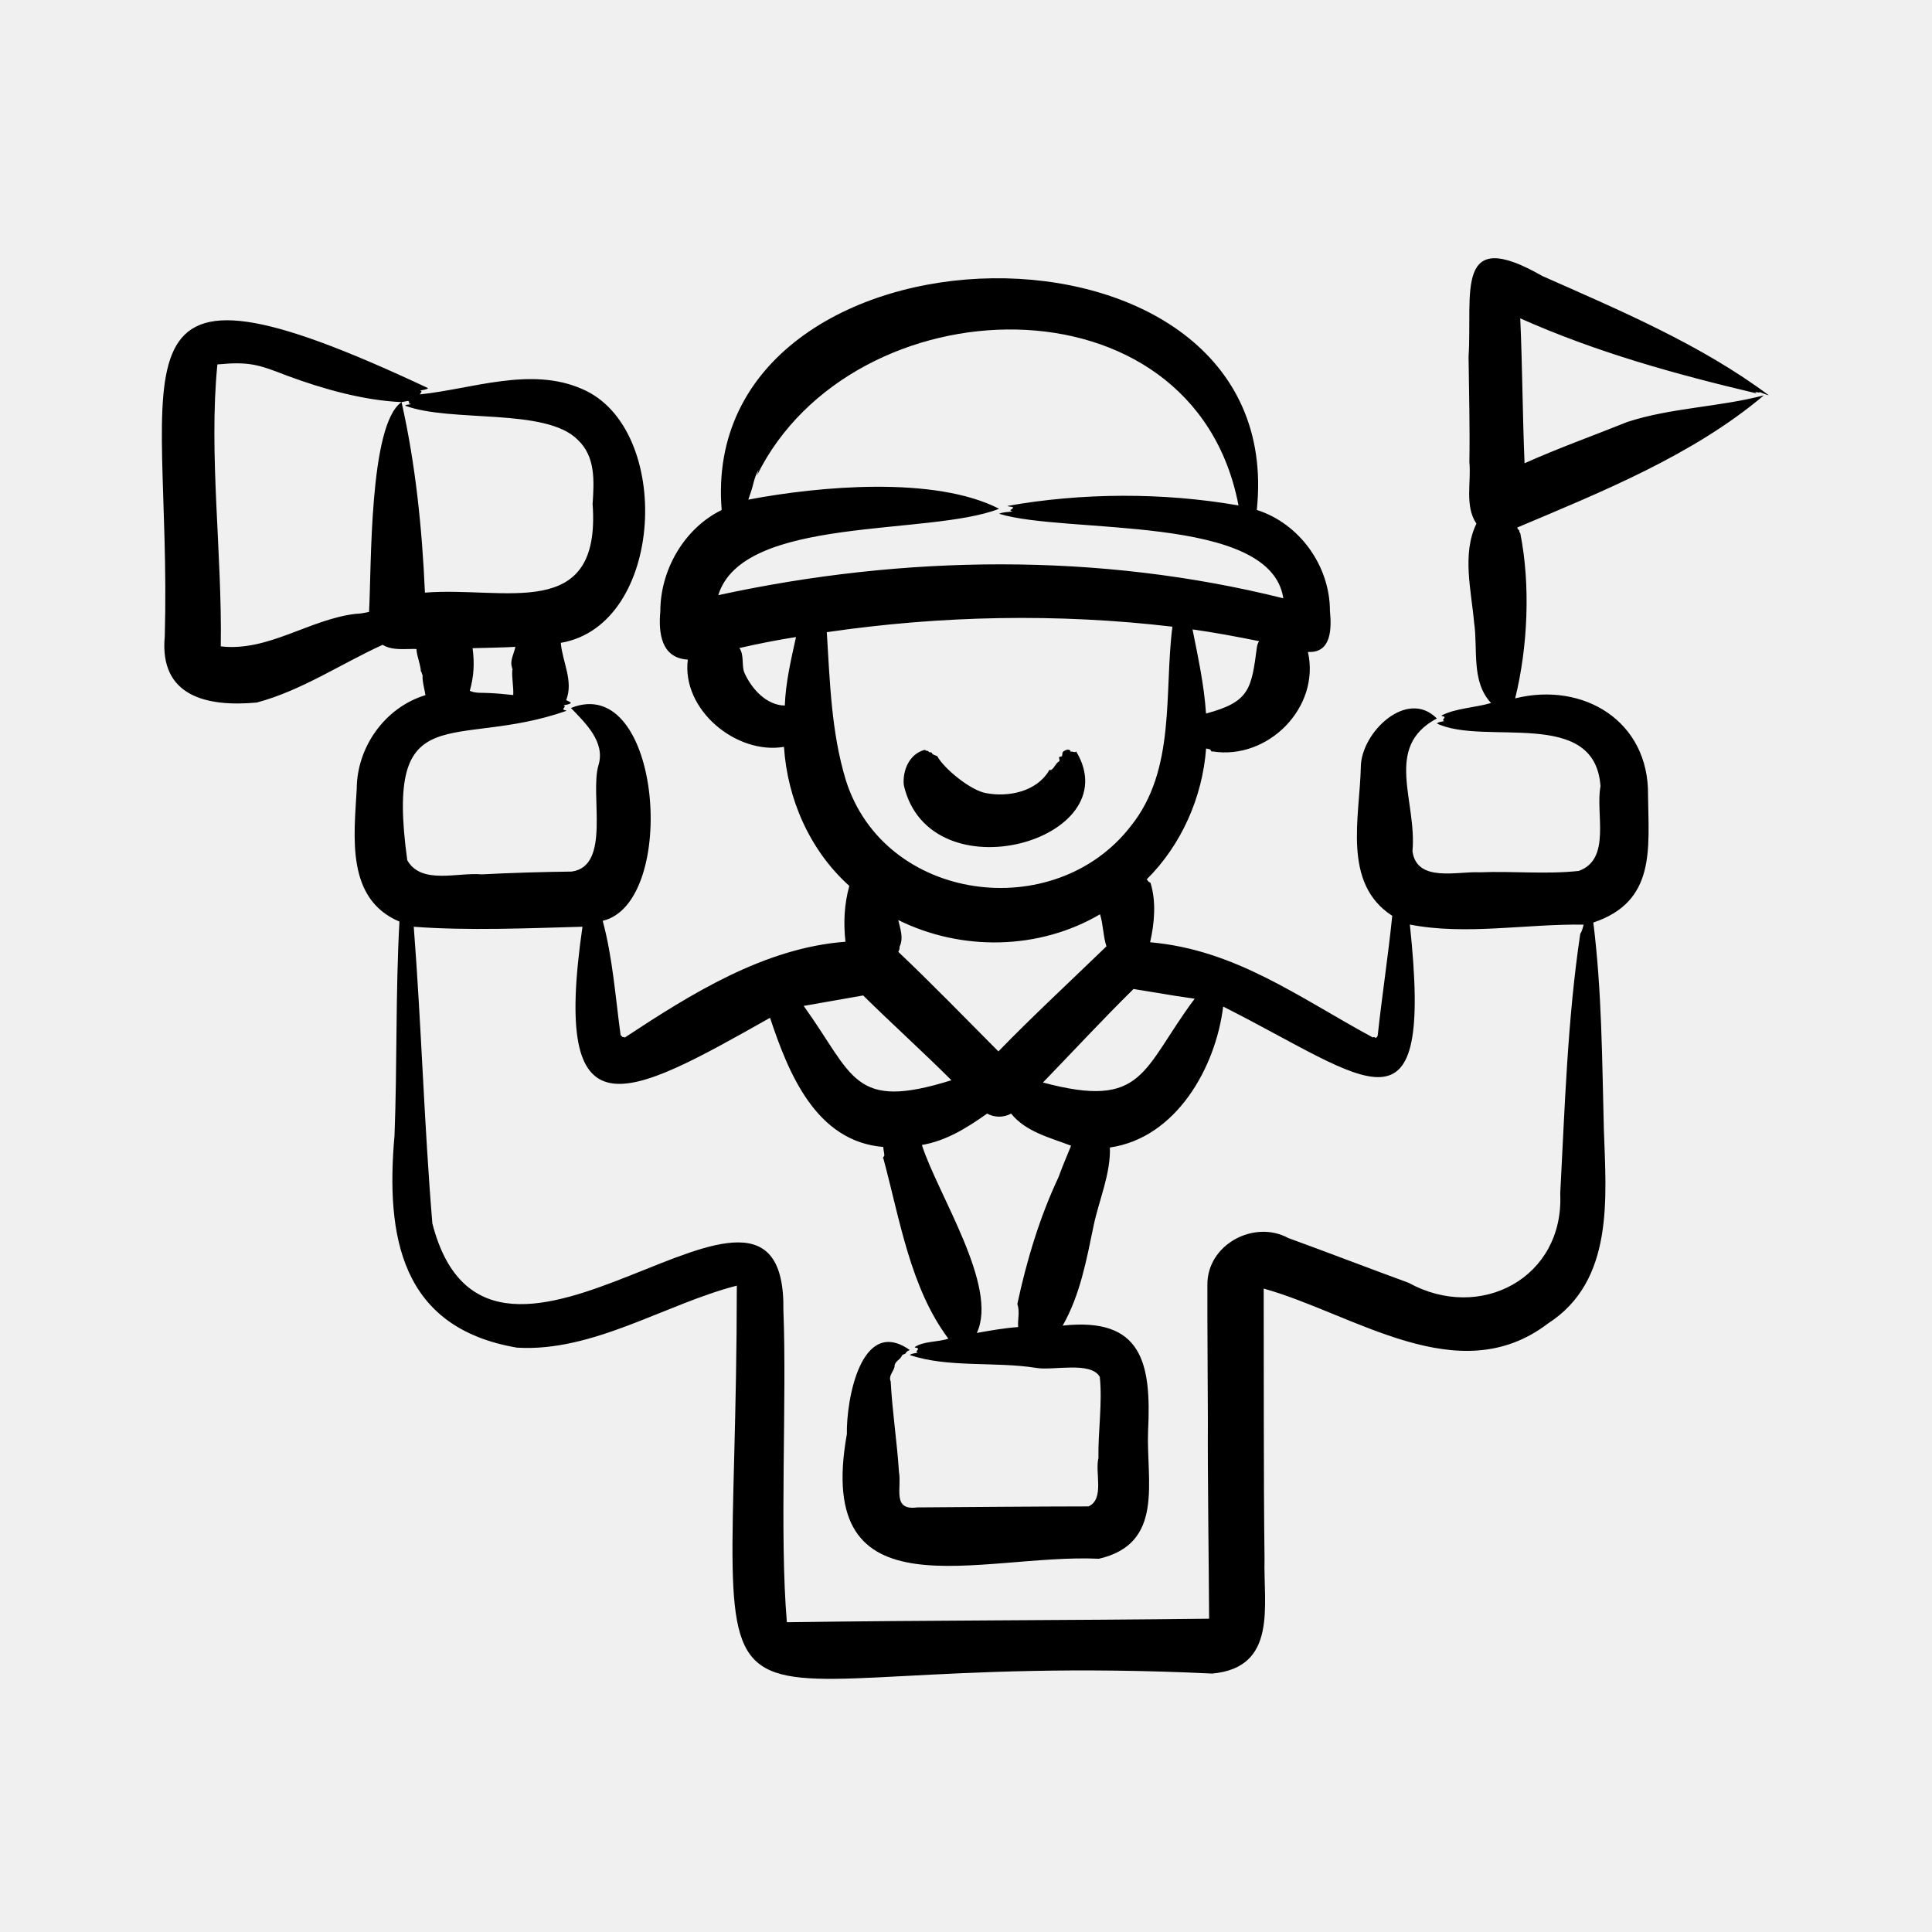
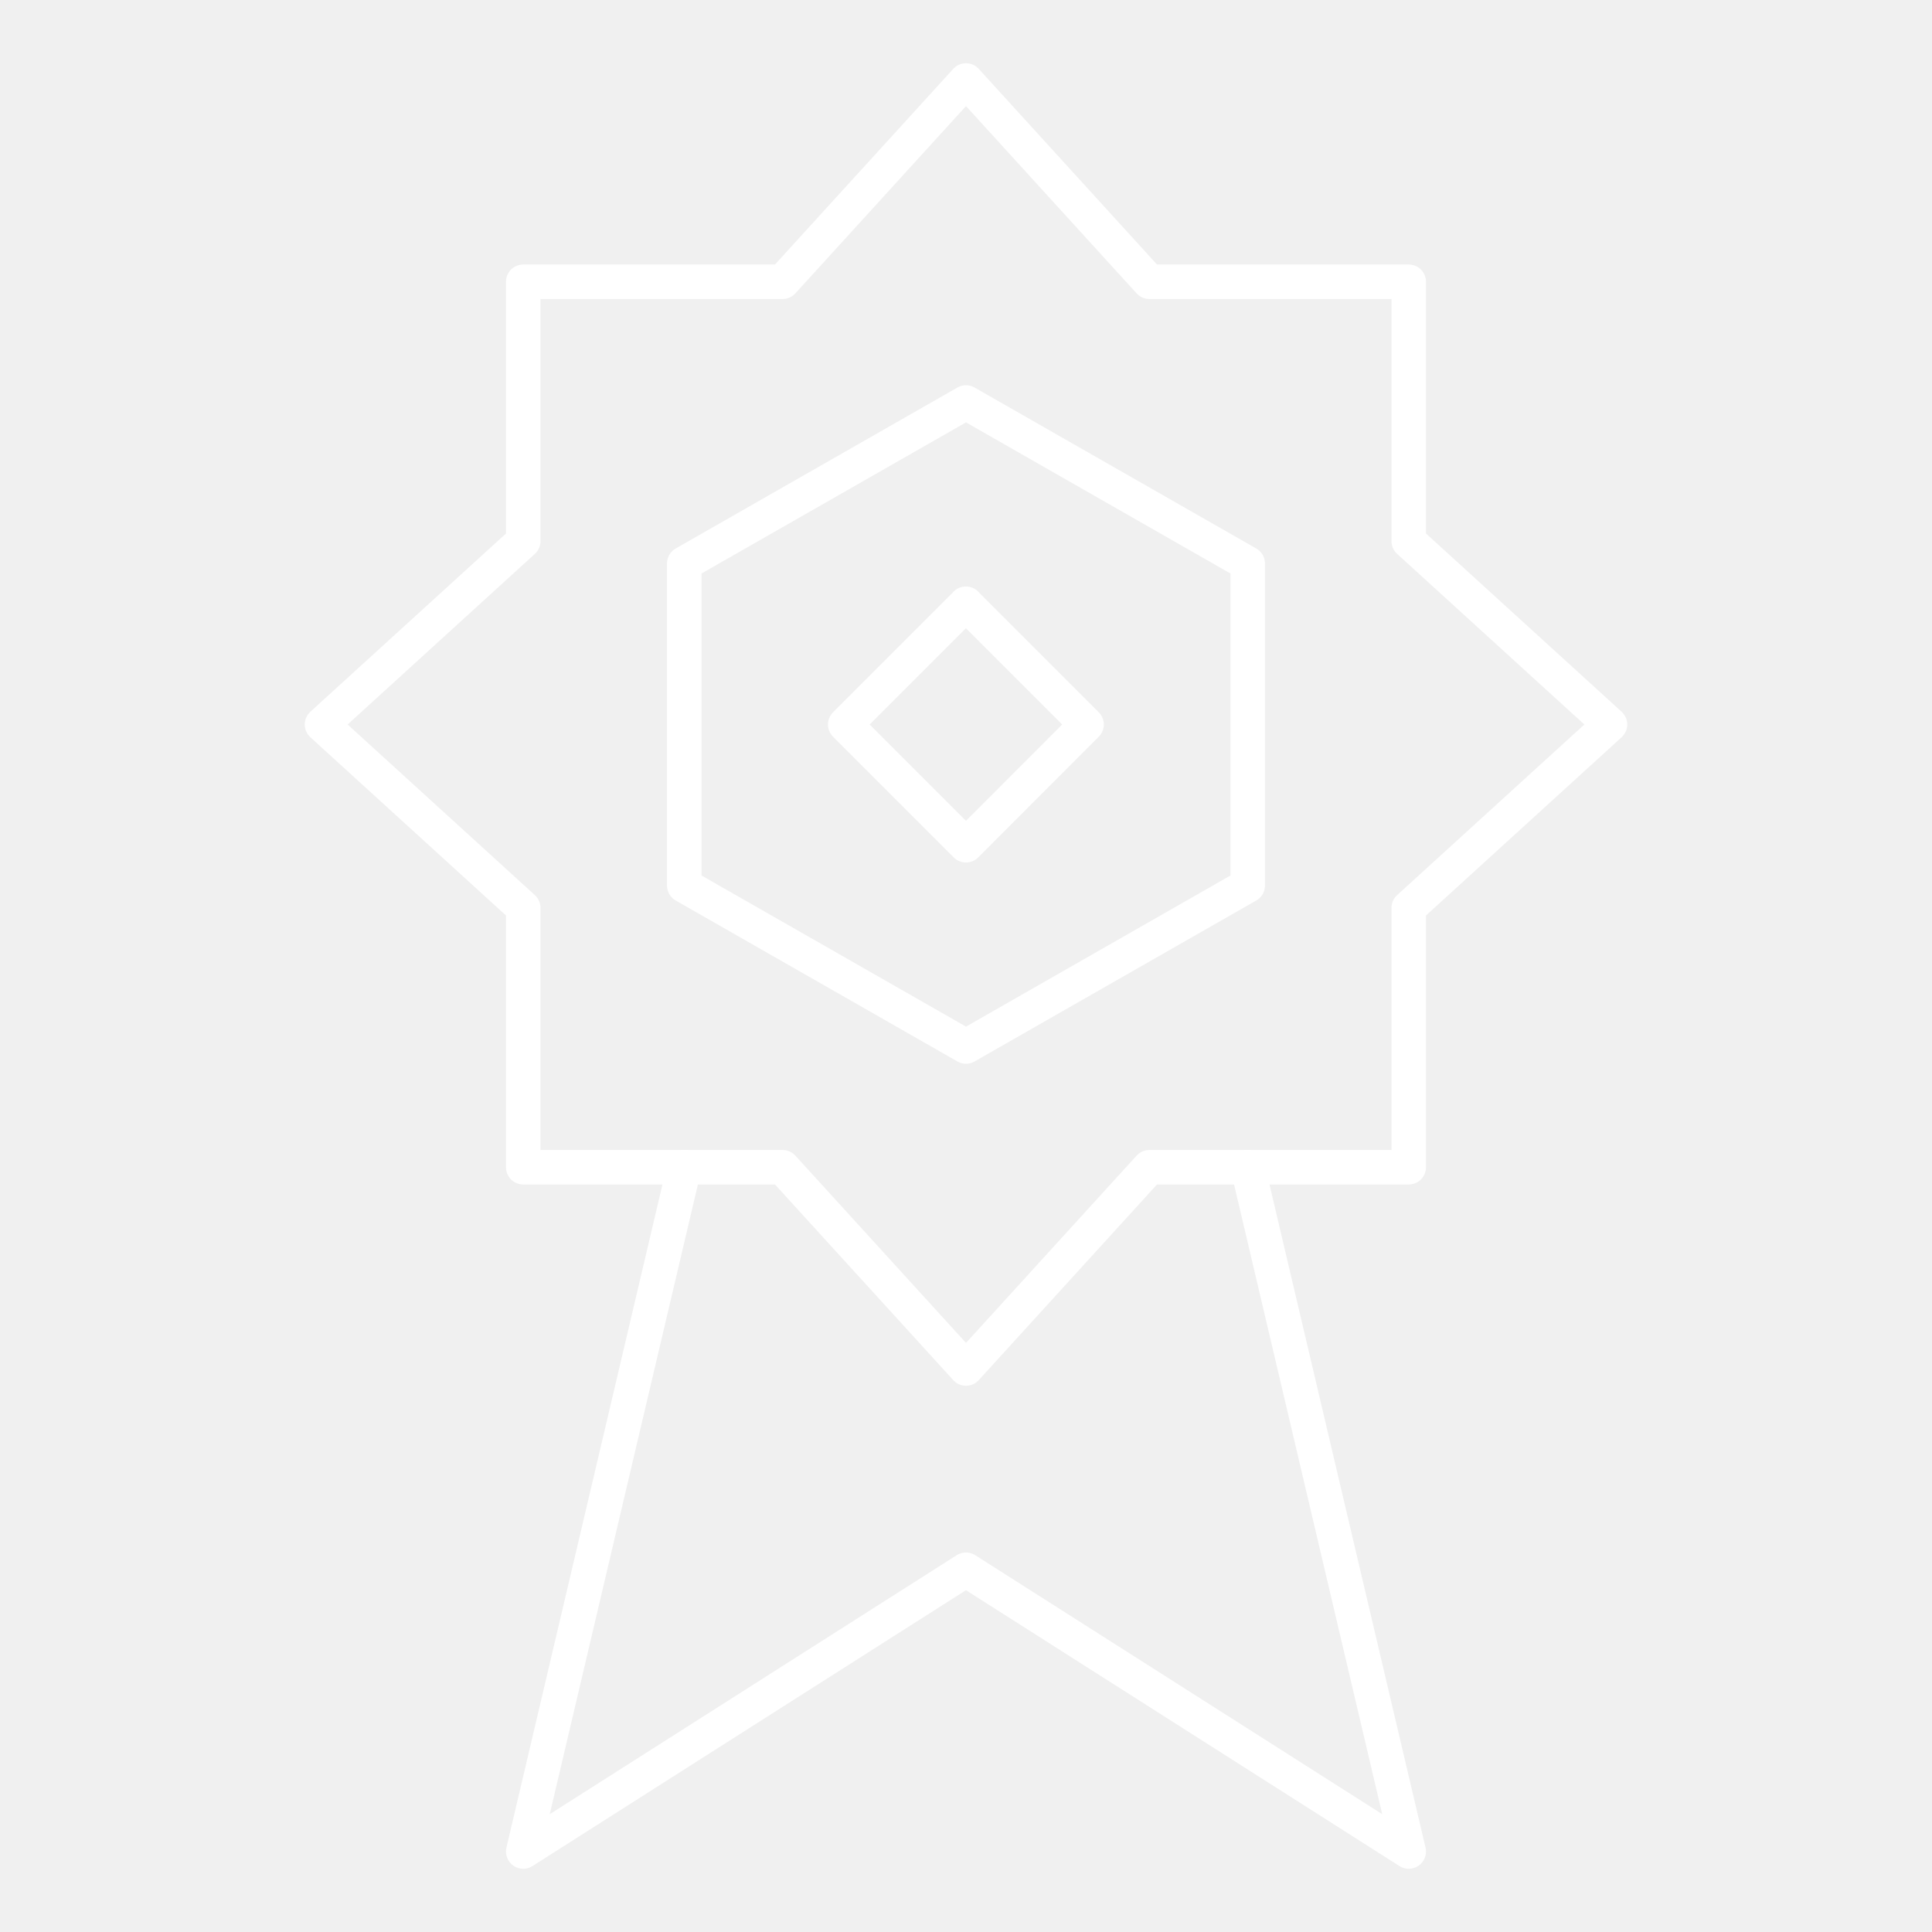
<svg xmlns="http://www.w3.org/2000/svg" width="56" height="56" viewBox="0 0 56 56" fill="none">
-   <path d="M51.273 11.46C49.312 9.993 46.961 8.999 44.705 8C42.133 6.526 42.686 8.503 42.567 10.334C42.579 11.339 42.608 12.392 42.591 13.398C42.647 13.98 42.451 14.67 42.795 15.178C42.37 16.052 42.647 17.124 42.728 18.048C42.843 18.826 42.636 19.754 43.219 20.377C42.755 20.514 42.187 20.527 41.778 20.742C41.805 20.77 41.85 20.751 41.872 20.79C41.857 20.838 41.787 20.875 41.863 20.899C41.789 20.925 41.711 20.915 41.648 20.97C43.035 21.631 46.237 20.484 46.391 22.793C46.24 23.575 46.713 24.904 45.761 25.244C44.827 25.348 43.84 25.245 42.897 25.284C42.245 25.249 41.068 25.592 40.941 24.673C41.075 23.201 40.096 21.65 41.648 20.825C40.779 19.946 39.447 21.238 39.444 22.237C39.412 23.692 38.899 25.607 40.355 26.545C40.238 27.699 40.058 28.86 39.933 30.022C39.905 30.061 39.901 30.091 39.864 30.078C39.792 30.029 39.806 30.099 39.768 30.058C37.651 28.913 35.812 27.527 33.336 27.312C33.463 26.763 33.518 26.134 33.347 25.587C33.31 25.57 33.28 25.554 33.283 25.536C33.236 25.521 33.282 25.506 33.234 25.493C34.244 24.493 34.855 23.106 34.959 21.697C35 21.699 35.039 21.715 35.078 21.724C35.103 21.747 35.112 21.808 35.141 21.78C36.754 22.041 38.275 20.505 37.911 18.896C38.599 18.938 38.598 18.206 38.549 17.712C38.551 16.409 37.672 15.176 36.429 14.781C37.392 5.617 20.202 6.038 20.918 14.783C19.833 15.313 19.14 16.519 19.14 17.716C19.083 18.343 19.161 19.075 19.937 19.119C19.751 20.575 21.348 21.882 22.724 21.648C22.823 23.167 23.476 24.653 24.617 25.678C24.47 26.222 24.445 26.74 24.506 27.297C22.157 27.472 20.022 28.814 18.128 30.062C18.12 30.081 18.092 30.066 18.078 30.058C18.029 30.075 18.039 30.034 17.989 30.008C17.837 28.893 17.761 27.775 17.47 26.69C19.671 26.174 19.181 19.465 16.549 20.521C16.971 20.96 17.552 21.508 17.347 22.18C17.092 23.027 17.721 25.108 16.569 25.263C15.761 25.272 14.764 25.301 13.96 25.344C13.267 25.279 12.212 25.652 11.805 24.935C11.14 20.101 13.145 21.753 16.419 20.604C16.392 20.576 16.347 20.595 16.325 20.555C16.34 20.507 16.41 20.471 16.334 20.446C16.408 20.42 16.485 20.431 16.549 20.375C16.511 20.331 16.459 20.322 16.411 20.293C16.629 19.74 16.303 19.196 16.255 18.633C19.272 18.121 19.517 12.409 16.879 11.278C15.383 10.614 13.67 11.28 12.171 11.431C12.187 11.382 12.261 11.346 12.18 11.322C12.258 11.296 12.341 11.306 12.409 11.251C2.732 6.702 4.994 10.428 4.776 18.444C4.61 20.198 6.016 20.496 7.446 20.363C8.744 20.014 9.877 19.245 11.091 18.69C11.375 18.866 11.748 18.802 12.07 18.811C12.085 19.036 12.186 19.241 12.2 19.46C12.236 19.494 12.219 19.529 12.248 19.567C12.238 19.762 12.309 19.988 12.332 20.149C11.162 20.504 10.345 21.649 10.34 22.866C10.264 24.244 10.02 26.054 11.578 26.713C11.464 28.775 11.515 30.847 11.435 32.914C11.177 35.836 11.614 38.488 14.984 39.062C17.192 39.197 19.288 37.796 21.357 37.265C21.348 52.604 18.988 47.736 35.141 48.509C37.04 48.331 36.617 46.534 36.653 45.173C36.623 42.781 36.635 39.745 36.629 37.35C39.264 38.087 42.274 40.339 44.866 38.364C46.79 37.128 46.556 34.732 46.489 32.743C46.436 30.73 46.433 28.74 46.183 26.74C47.999 26.134 47.787 24.606 47.769 23.051C47.8 20.906 45.9 19.752 43.918 20.242C44.284 18.762 44.367 16.959 44.065 15.449C44.055 15.443 44.048 15.435 44.043 15.425C44.038 15.415 44.037 15.404 44.038 15.393C44.039 15.357 43.971 15.335 43.982 15.289C46.453 14.246 49.077 13.189 51.127 11.459C49.832 11.8 48.434 11.817 47.169 12.231C46.192 12.624 45.153 12.995 44.19 13.428C44.131 12.03 44.128 10.624 44.065 9.228C46.285 10.216 48.565 10.847 50.92 11.404C50.776 11.307 51.046 11.419 50.995 11.36C51.096 11.396 51.159 11.43 51.273 11.46ZM14.158 20.087C13.98 20.076 13.779 20.101 13.617 20.023C13.737 19.606 13.756 19.218 13.698 18.788C13.93 18.782 14.72 18.765 14.938 18.749C14.899 18.95 14.77 19.147 14.843 19.352C14.833 19.377 14.876 19.401 14.848 19.425C14.834 19.662 14.888 19.911 14.877 20.146C14.637 20.121 14.398 20.097 14.158 20.087ZM11.821 11.621C11.831 11.624 11.841 11.628 11.852 11.634L11.86 11.67C11.829 11.699 11.896 11.705 11.917 11.714C11.865 11.731 11.774 11.719 11.742 11.758C13.069 12.257 15.818 11.811 16.743 12.745C17.27 13.236 17.219 13.954 17.177 14.61C17.427 18.064 14.624 16.989 12.317 17.178C12.236 15.334 12.045 13.448 11.639 11.656C11.7 11.644 11.761 11.633 11.821 11.621ZM10.306 17.793C8.967 17.951 7.767 18.898 6.399 18.735C6.443 16.055 6.044 13.16 6.301 10.563C7.229 10.475 7.488 10.565 8.339 10.896C9.386 11.282 10.529 11.603 11.639 11.656C10.691 12.308 10.77 16.466 10.697 17.736C10.568 17.764 10.44 17.791 10.306 17.793ZM34.081 28.867C34.149 28.877 34.57 28.94 34.628 28.948C33.093 31.006 33.179 32.166 30.231 31.377C31.075 30.503 31.984 29.525 32.856 28.666L32.925 28.678L34.081 28.867ZM30.683 34.118C30.134 35.283 29.756 36.544 29.488 37.797C29.567 38.025 29.494 38.232 29.511 38.466C29.108 38.493 28.711 38.566 28.314 38.636C28.948 37.289 27.184 34.629 26.721 33.188C27.443 33.063 28.031 32.687 28.612 32.278C28.719 32.336 28.838 32.367 28.96 32.367C29.082 32.367 29.202 32.337 29.308 32.278C29.732 32.808 30.437 32.975 31.046 33.209C30.923 33.508 30.793 33.812 30.683 34.118ZM26.074 27.441C26.196 27.198 26.095 26.918 26.036 26.668C27.869 27.576 30.116 27.54 31.885 26.501C31.977 26.788 31.978 27.159 32.071 27.43C31.08 28.389 29.899 29.485 28.939 30.476C28.023 29.553 26.984 28.487 26.038 27.59C26.065 27.542 26.08 27.494 26.074 27.441ZM36.434 18.747C36.272 19.975 36.223 20.345 34.957 20.682C34.903 19.86 34.727 19.05 34.566 18.244C35.213 18.334 35.856 18.456 36.496 18.584C36.461 18.639 36.445 18.691 36.434 18.747ZM21.834 14.023C21.869 13.883 21.912 13.743 21.988 13.616L21.941 13.78C24.7 8.178 34.593 7.817 35.899 14.651C33.707 14.268 31.355 14.281 29.198 14.665C29.249 14.694 29.331 14.675 29.37 14.715C29.329 14.777 29.215 14.793 29.353 14.823C29.222 14.848 29.081 14.836 28.96 14.892C30.899 15.493 36.831 14.881 37.198 17.342C31.852 16.006 26.191 16.084 20.82 17.251C21.53 14.933 26.928 15.544 28.96 14.747C27.097 13.79 23.746 14.091 21.69 14.482C21.741 14.329 21.798 14.178 21.834 14.023ZM22.652 20.445C22.147 20.379 21.761 19.921 21.57 19.485C21.493 19.258 21.573 18.982 21.431 18.784C21.972 18.66 22.524 18.551 23.073 18.465C22.928 19.121 22.772 19.78 22.748 20.455C22.729 20.443 22.674 20.446 22.652 20.445ZM24.518 22.617C24.095 21.229 24.055 19.764 23.965 18.324C27.276 17.84 30.66 17.774 33.983 18.165C33.737 20.081 34.093 22.304 32.778 23.944C30.562 26.809 25.634 26.153 24.518 22.617ZM23.783 29.071C24.073 29.019 24.736 28.902 25.019 28.854C25.827 29.651 26.78 30.514 27.577 31.311C24.712 32.209 24.754 31.183 23.295 29.157L23.783 29.071ZM21.359 37.266C21.361 37.268 21.363 37.27 21.363 37.271C21.364 37.273 21.36 37.269 21.359 37.266ZM45.804 27.069C45.434 29.55 45.357 32.092 45.224 34.597C45.34 37.041 42.901 38.327 40.828 37.182C39.751 36.789 38.42 36.277 37.344 35.886C36.347 35.343 34.976 36.079 34.997 37.254C34.994 38.579 35.008 39.908 35.011 41.233C35 42.523 35.041 45.598 35.047 46.919C30.993 46.968 26.848 46.964 22.808 47.021C22.59 44.495 22.811 40.575 22.707 37.976C22.795 32.064 14.222 42.024 12.532 35.461C12.295 32.603 12.214 29.724 11.993 26.863C13.606 26.981 15.265 26.905 16.883 26.862C15.988 33.049 18.112 31.877 22.32 29.501C22.852 31.104 23.65 33.087 25.602 33.245C25.606 33.329 25.628 33.409 25.634 33.49C25.62 33.53 25.571 33.562 25.608 33.59C26.086 35.362 26.386 37.326 27.489 38.802C27.18 38.906 26.769 38.87 26.511 39.048C26.541 39.076 26.59 39.057 26.614 39.096C26.597 39.146 26.522 39.181 26.604 39.205C26.524 39.231 26.44 39.221 26.37 39.276C27.48 39.651 28.843 39.46 30.034 39.649C30.504 39.736 31.621 39.447 31.878 39.91C31.958 40.67 31.825 41.492 31.839 42.261C31.732 42.685 32.023 43.449 31.552 43.664C29.928 43.666 28.215 43.682 26.584 43.693C25.849 43.792 26.142 43.128 26.057 42.668C26.001 41.785 25.864 40.926 25.817 40.041C25.748 39.883 25.892 39.762 25.928 39.622C25.919 39.464 26.071 39.429 26.134 39.314C26.151 39.249 26.217 39.261 26.252 39.227C26.273 39.168 26.321 39.157 26.37 39.131C24.959 38.135 24.527 40.583 24.547 41.567C23.583 46.942 28.407 45.022 31.853 45.181C33.764 44.741 33.22 42.925 33.278 41.472C33.374 39.525 33.116 38.169 30.802 38.424C31.309 37.536 31.496 36.506 31.7 35.522C31.857 34.773 32.195 34.027 32.171 33.261C34.091 32.984 35.237 30.946 35.454 29.176C39.703 31.317 41.558 33.276 40.865 26.799C42.487 27.116 44.255 26.774 45.902 26.801C45.876 26.909 45.846 27.007 45.804 27.069ZM26.198 22.763C26.153 22.33 26.363 21.848 26.803 21.735C26.828 21.749 26.841 21.763 26.895 21.767C26.926 21.778 26.904 21.802 26.961 21.805C26.999 21.809 27.01 21.82 27.016 21.832C27.022 21.875 27.116 21.893 27.167 21.918C27.362 22.28 28.144 22.921 28.588 22.99C29.233 23.112 30.041 22.944 30.402 22.344C30.402 22.324 30.411 22.311 30.461 22.32C30.558 22.274 30.588 22.134 30.692 22.072C30.751 22.037 30.647 21.931 30.735 21.934C30.818 21.931 30.776 21.843 30.807 21.797C30.857 21.745 31.006 21.678 31.034 21.789C31.083 21.767 31.15 21.83 31.194 21.782C32.74 24.351 26.95 25.994 26.198 22.763Z" fill="black" />
+   <path d="M19.833 33.833L15.166 53.667L27.999 45.5L40.833 53.667L36.166 33.833M27.999 17.5L24.499 21L27.999 24.5L31.495 21L27.995 17.5H27.999Z" stroke="white" stroke-miterlimit="10" stroke-linecap="round" stroke-linejoin="round" />
+   <path d="M40.833 26.315L46.666 21L40.833 15.685V8.167H33.315L28 2.333L22.684 8.167H15.166V15.685L9.333 21L15.166 26.315V33.833H22.684L28 39.667L33.315 33.833H40.833V26.315Z" stroke="white" stroke-miterlimit="10" stroke-linecap="round" stroke-linejoin="round" />
+   <path d="M19.833 16.333L28 11.667L36.166 16.333V25.667L28 30.333L19.833 25.667V16.333Z" stroke="white" stroke-miterlimit="10" stroke-linecap="round" stroke-linejoin="round" />
</svg>
